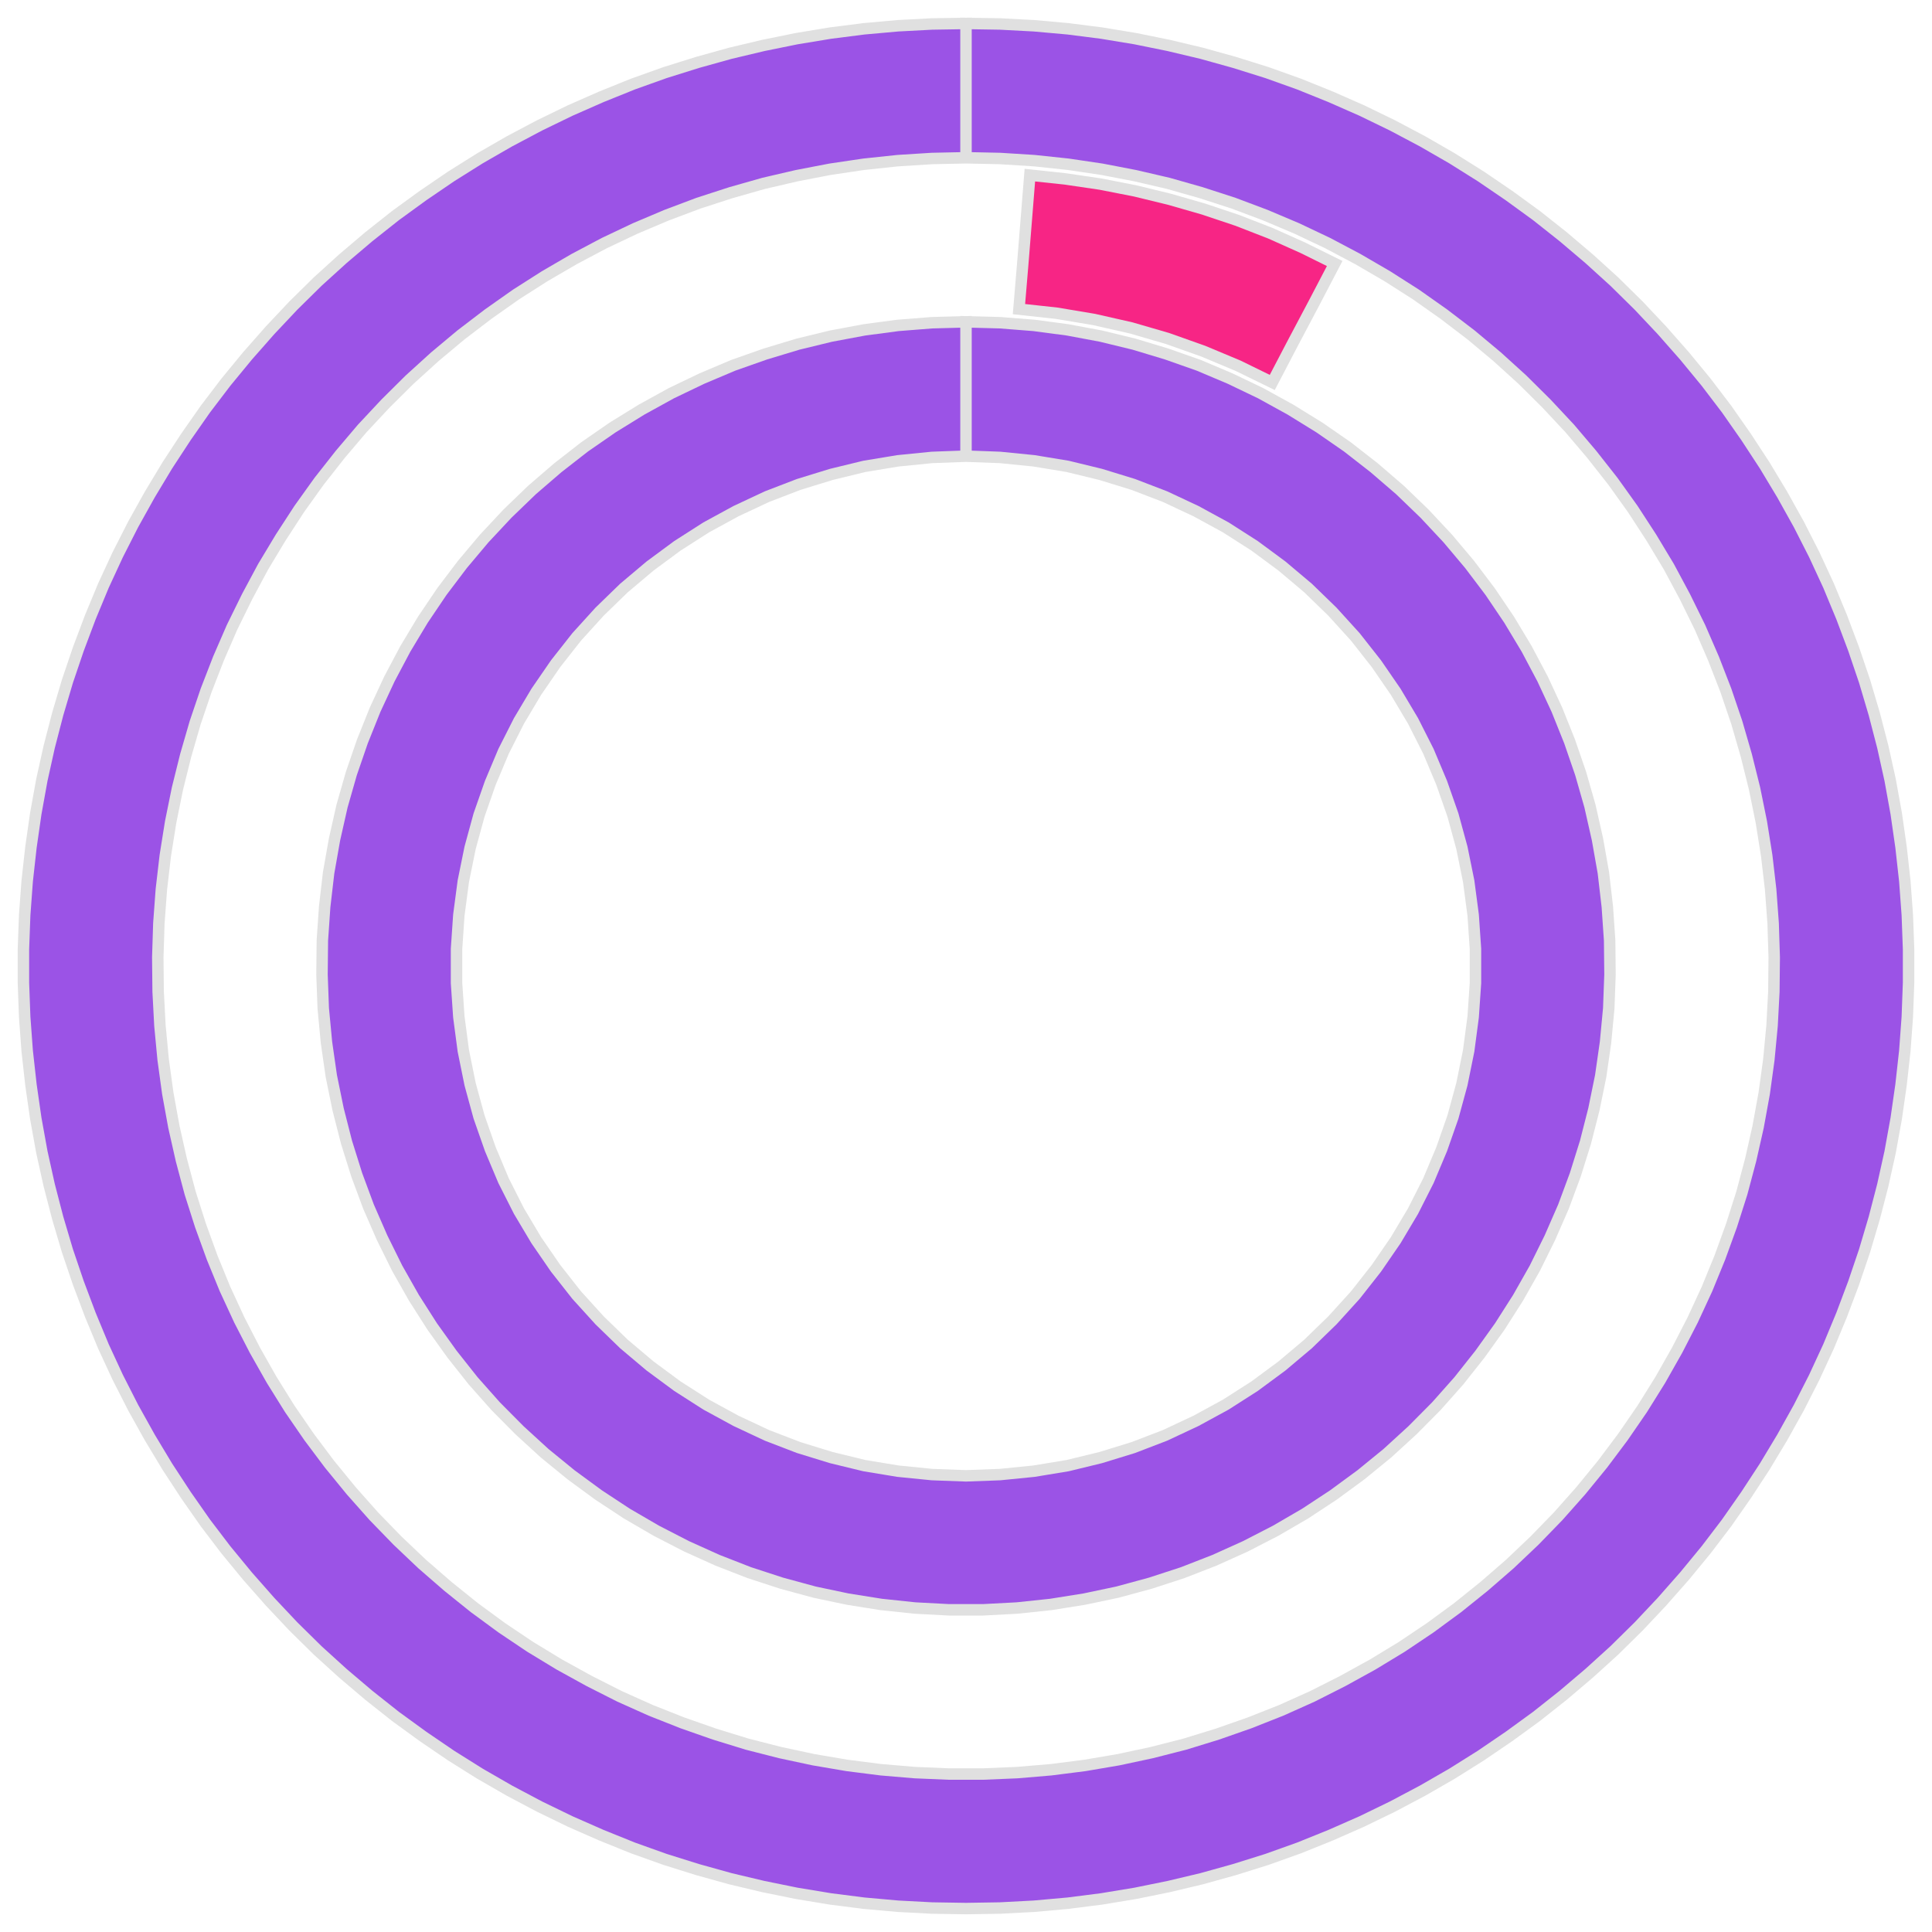
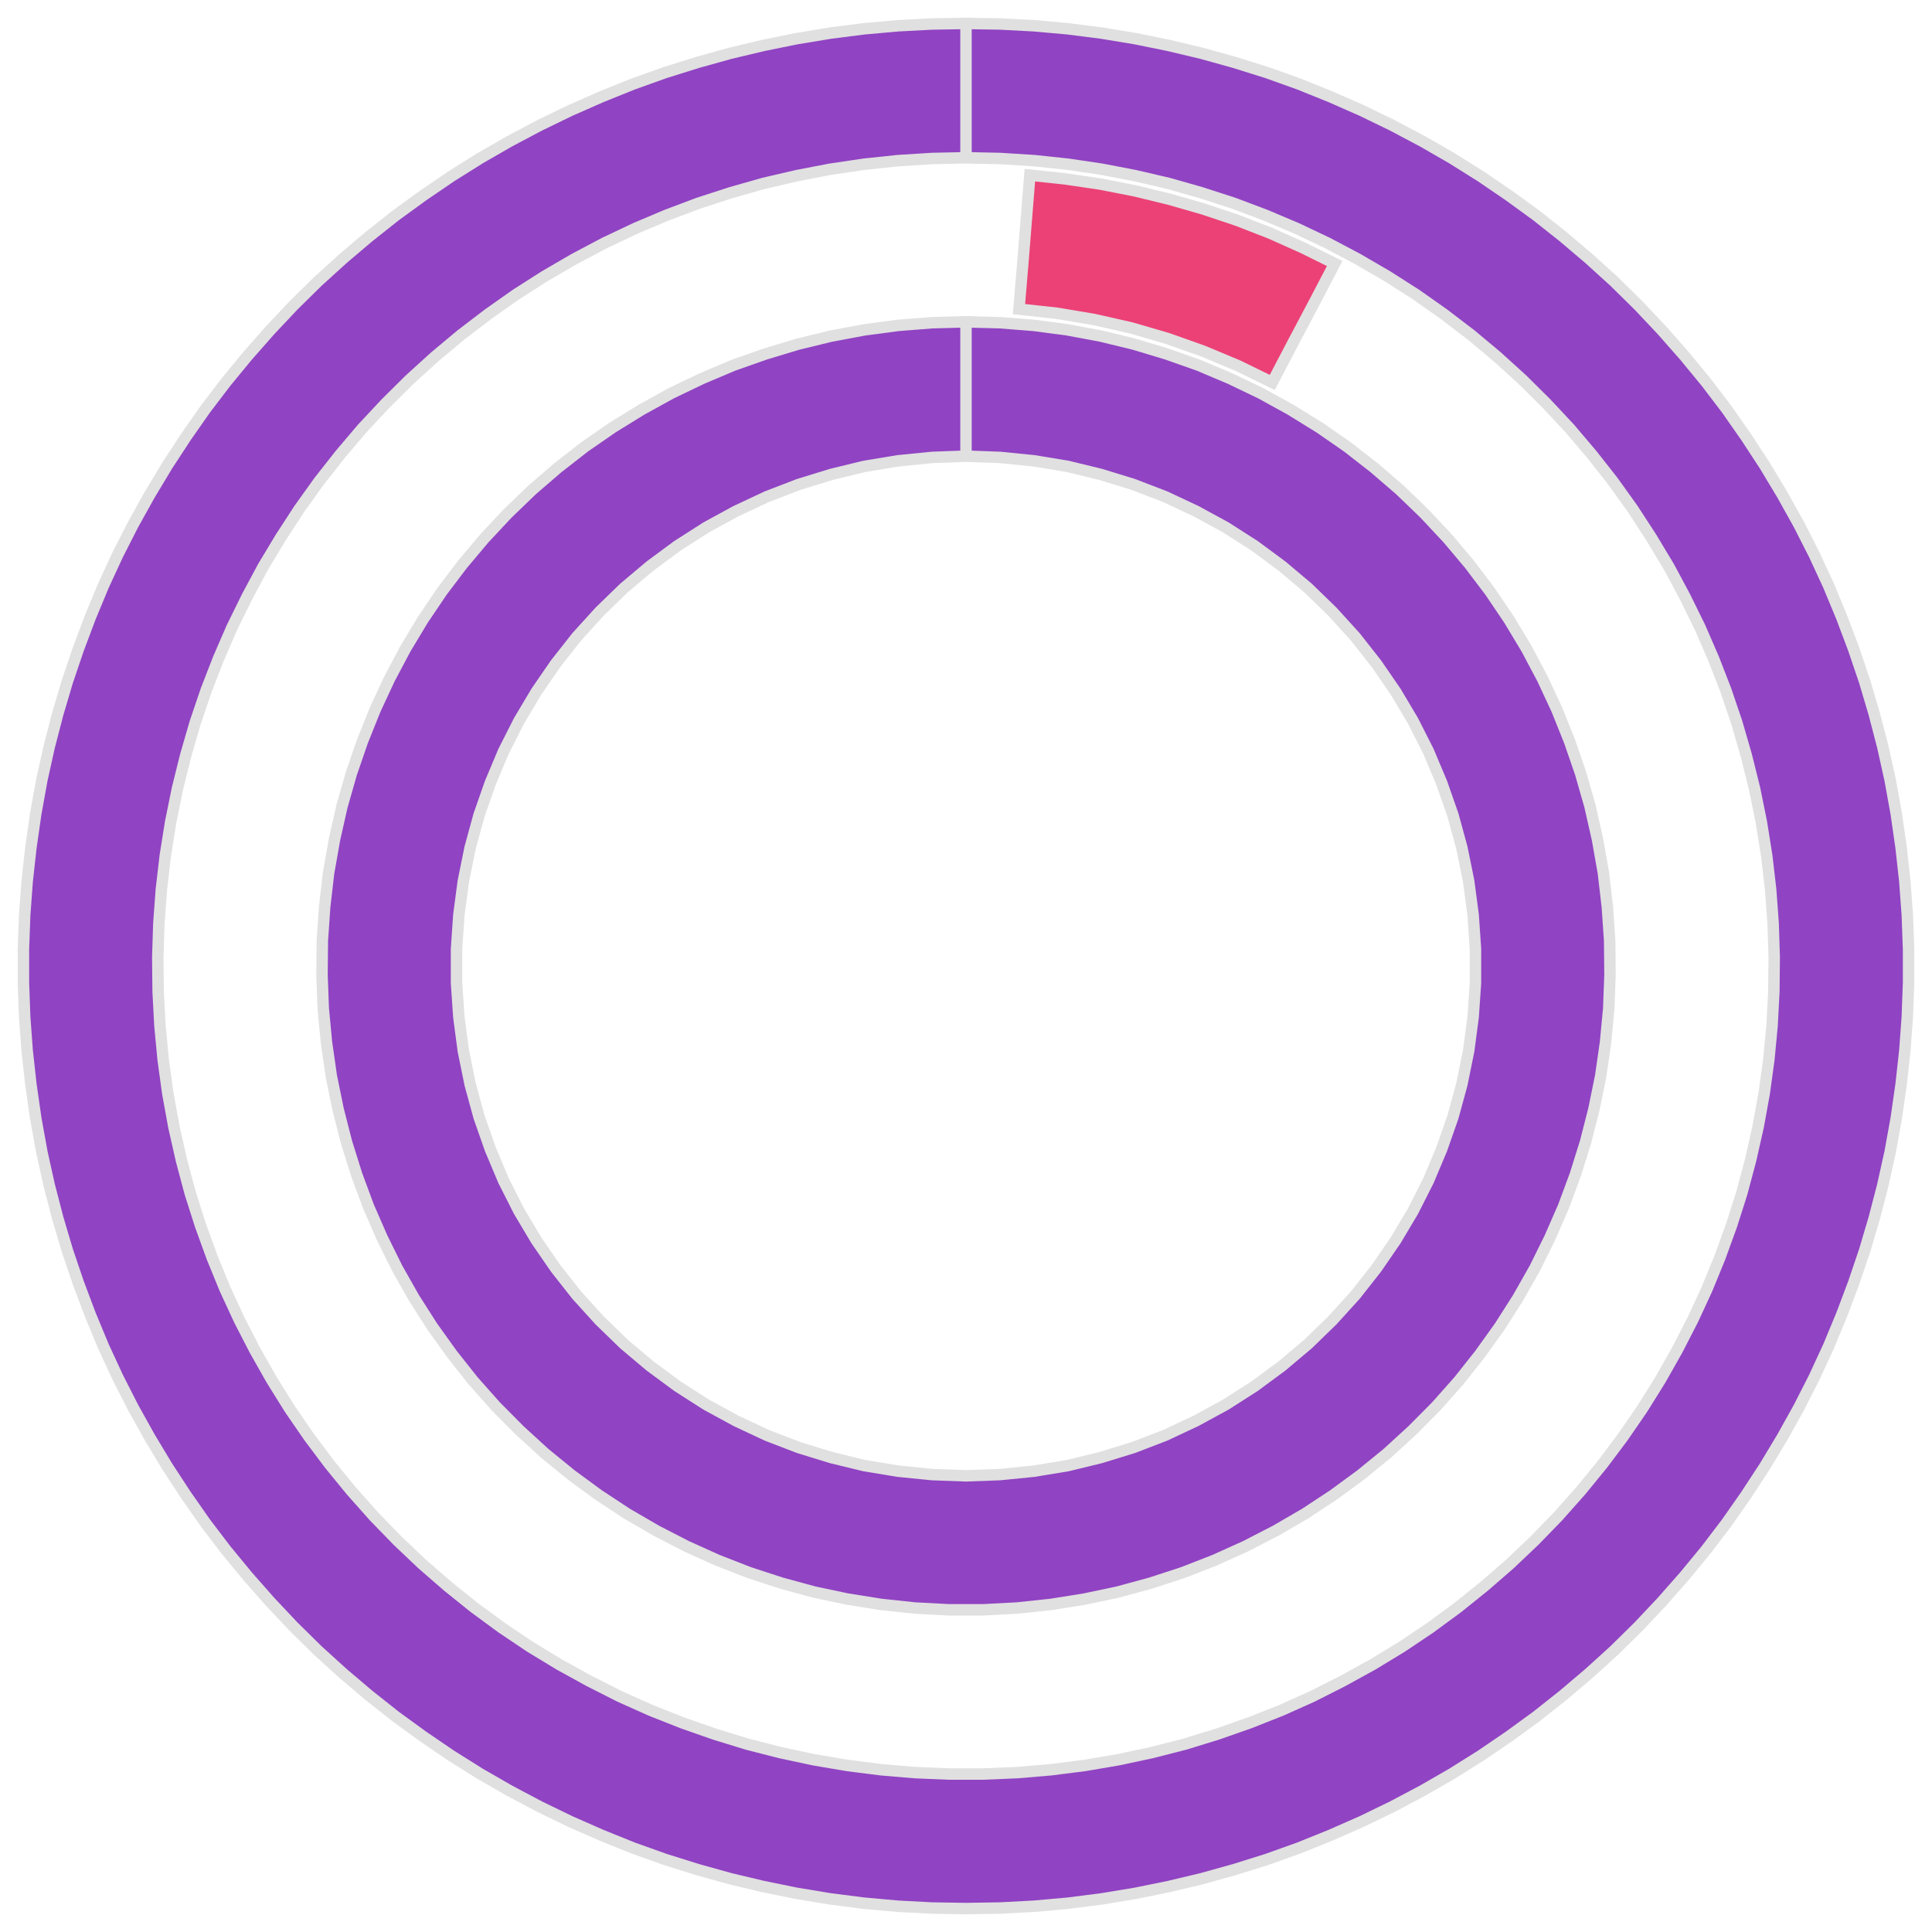
<svg xmlns="http://www.w3.org/2000/svg" class="svglite" width="108.00pt" height="108.00pt" viewBox="0 0 108.00 108.00">
  <defs>
    <style type="text/css">
    .svglite line, .svglite polyline, .svglite polygon, .svglite path, .svglite rect, .svglite circle {
      fill: none;
      stroke: #000000;
      stroke-linecap: round;
      stroke-linejoin: round;
      stroke-miterlimit: 10.00;
    }
    .svglite text {
      white-space: pre;
    }
  </style>
  </defs>
  <rect width="100%" height="100%" style="stroke: none; fill: none;" />
  <defs>
    <clipPath id="cpMC4wMHwxMDguMDB8MC4wMHwxMDguMDA=">
      <rect x="0.00" y="0.00" width="108.00" height="108.00" />
    </clipPath>
  </defs>
  <g clip-path="url(#cpMC4wMHwxMDguMDB8MC4wMHwxMDguMDA=)">
-     <polygon points="54.00,8.82 54.00,6.31 54.00,3.81 54.00,1.31 52.10,1.34 50.20,1.44 48.30,1.61 46.42,1.85 44.54,2.16 42.67,2.54 40.82,2.98 38.99,3.49 37.17,4.06 35.38,4.70 33.62,5.41 31.87,6.18 30.16,7.01 28.48,7.90 26.83,8.85 25.22,9.86 23.65,10.93 22.11,12.05 20.62,13.23 19.17,14.46 17.76,15.74 16.40,17.08 15.10,18.46 13.84,19.89 12.63,21.36 11.48,22.87 10.39,24.43 9.35,26.02 8.37,27.65 7.44,29.32 6.58,31.01 5.78,32.74 5.05,34.50 4.38,36.28 3.77,38.08 3.23,39.90 2.75,41.75 2.34,43.60 2.00,45.48 1.73,47.36 1.52,49.25 1.38,51.15 1.31,53.05 1.31,54.95 1.38,56.85 1.52,58.75 1.73,60.64 2.00,62.52 2.34,64.40 2.75,66.25 3.23,68.10 3.77,69.92 4.38,71.72 5.05,73.50 5.78,75.26 6.58,76.99 7.44,78.68 8.37,80.35 9.35,81.98 10.39,83.57 11.48,85.13 12.63,86.64 13.84,88.11 15.10,89.54 16.40,90.92 17.76,92.26 19.17,93.54 20.62,94.77 22.11,95.95 23.65,97.07 25.22,98.14 26.83,99.15 28.48,100.10 30.16,100.99 31.87,101.82 33.62,102.59 35.38,103.30 37.17,103.94 38.99,104.51 40.82,105.02 42.67,105.46 44.54,105.84 46.42,106.15 48.30,106.39 50.20,106.56 52.10,106.66 54.00,106.69 55.90,106.66 57.80,106.56 59.70,106.39 61.58,106.15 63.46,105.84 65.33,105.46 67.18,105.02 69.01,104.51 70.83,103.94 72.62,103.30 74.38,102.59 76.13,101.82 77.84,100.99 79.52,100.10 81.17,99.15 82.78,98.14 84.35,97.07 85.89,95.95 87.38,94.77 88.83,93.54 90.24,92.26 91.60,90.92 92.90,89.54 94.16,88.11 95.37,86.64 96.52,85.13 97.61,83.57 98.65,81.98 99.63,80.35 100.56,78.68 101.42,76.99 102.22,75.26 102.95,73.50 103.62,71.72 104.23,69.92 104.77,68.10 105.25,66.25 105.66,64.40 106.00,62.52 106.27,60.64 106.48,58.75 106.62,56.85 106.69,54.95 106.69,53.05 106.62,51.15 106.48,49.25 106.27,47.36 106.00,45.48 105.66,43.60 105.25,41.75 104.77,39.90 104.23,38.08 103.62,36.28 102.95,34.50 102.22,32.74 101.42,31.01 100.56,29.32 99.63,27.65 98.65,26.02 97.61,24.43 96.52,22.87 95.37,21.36 94.16,19.89 92.90,18.46 91.60,17.08 90.24,15.74 88.83,14.46 87.38,13.23 85.89,12.05 84.35,10.93 82.78,9.86 81.17,8.85 79.52,7.90 77.84,7.01 76.13,6.18 74.38,5.41 72.62,4.70 70.83,4.06 69.01,3.49 67.18,2.98 65.33,2.54 63.46,2.16 61.58,1.85 59.70,1.61 57.80,1.44 55.90,1.34 54.00,1.31 54.00,3.81 54.00,6.31 54.00,8.82 55.90,8.86 57.81,8.98 59.70,9.18 61.59,9.46 63.46,9.82 65.31,10.25 67.14,10.77 68.96,11.36 70.74,12.03 72.49,12.77 74.22,13.59 75.90,14.48 77.55,15.44 79.15,16.46 80.71,17.56 82.23,18.72 83.69,19.94 85.10,21.22 86.45,22.56 87.75,23.95 88.98,25.40 90.16,26.90 91.27,28.45 92.31,30.05 93.29,31.68 94.19,33.36 95.03,35.07 95.79,36.82 96.48,38.60 97.09,40.40 97.62,42.23 98.08,44.08 98.46,45.95 98.76,47.83 98.98,49.72 99.12,51.62 99.18,53.52 99.16,55.43 99.06,57.33 98.88,59.23 98.62,61.12 98.28,62.99 97.86,64.85 97.37,66.69 96.79,68.51 96.14,70.30 95.42,72.06 94.62,73.79 93.75,75.48 92.81,77.14 91.80,78.76 90.72,80.33 89.58,81.85 88.37,83.33 87.11,84.75 85.78,86.12 84.40,87.43 82.96,88.68 81.48,89.87 79.94,91.00 78.36,92.06 76.73,93.05 75.06,93.97 73.36,94.83 71.62,95.61 69.85,96.31 68.05,96.94 66.23,97.50 64.39,97.97 62.52,98.37 60.64,98.69 58.75,98.93 56.86,99.09 54.95,99.17 53.05,99.17 51.14,99.09 49.25,98.93 47.36,98.69 45.48,98.37 43.61,97.97 41.77,97.50 39.95,96.94 38.15,96.31 36.38,95.61 34.64,94.83 32.94,93.97 31.27,93.05 29.64,92.06 28.06,91.00 26.52,89.87 25.04,88.68 23.60,87.43 22.22,86.12 20.89,84.75 19.63,83.33 18.42,81.85 17.28,80.33 16.20,78.76 15.19,77.14 14.25,75.48 13.38,73.79 12.58,72.06 11.86,70.30 11.21,68.51 10.63,66.69 10.14,64.85 9.72,62.99 9.38,61.12 9.12,59.23 8.94,57.33 8.84,55.43 8.82,53.52 8.88,51.62 9.02,49.72 9.24,47.83 9.54,45.95 9.92,44.08 10.38,42.23 10.91,40.40 11.52,38.60 12.21,36.82 12.97,35.07 13.81,33.36 14.71,31.68 15.69,30.05 16.73,28.45 17.84,26.90 19.02,25.40 20.25,23.95 21.55,22.56 22.90,21.22 24.31,19.94 25.77,18.72 27.29,17.56 28.85,16.46 30.45,15.44 32.10,14.48 33.78,13.59 35.51,12.77 37.26,12.03 39.04,11.36 40.86,10.77 42.69,10.25 44.54,9.82 46.41,9.46 48.30,9.18 50.19,8.98 52.10,8.86 54.00,8.82 " style="stroke-width: 0.64; stroke: #E0E0E0; stroke-linecap: butt; stroke-linejoin: miter; fill: #9B53E6;" />
-     <polygon points="54.00,25.50 54.00,23.00 54.00,20.50 54.00,17.99 52.10,18.04 50.20,18.19 48.32,18.44 46.45,18.79 44.60,19.24 42.78,19.79 40.99,20.42 39.24,21.16 37.53,21.98 35.86,22.90 34.24,23.90 32.68,24.98 31.18,26.15 29.74,27.39 28.37,28.71 27.07,30.10 25.85,31.55 24.70,33.07 23.64,34.64 22.66,36.27 21.77,37.95 20.97,39.67 20.26,41.44 19.64,43.24 19.12,45.06 18.70,46.92 18.37,48.79 18.15,50.68 18.02,52.57 18.00,54.48 18.07,56.37 18.25,58.27 18.52,60.15 18.90,62.01 19.37,63.85 19.94,65.67 20.60,67.45 21.36,69.19 22.20,70.89 23.14,72.55 24.16,74.15 25.27,75.70 26.45,77.19 27.71,78.61 29.05,79.96 30.45,81.24 31.92,82.44 33.46,83.57 35.04,84.61 36.69,85.57 38.38,86.44 40.11,87.22 41.88,87.91 43.69,88.50 45.53,89.00 47.38,89.39 49.26,89.69 51.15,89.89 53.05,89.99 54.95,89.99 56.85,89.89 58.74,89.69 60.62,89.39 62.47,89.00 64.31,88.50 66.12,87.91 67.89,87.22 69.62,86.44 71.31,85.57 72.96,84.61 74.54,83.57 76.08,82.44 77.55,81.24 78.95,79.96 80.29,78.61 81.55,77.19 82.73,75.70 83.84,74.15 84.86,72.55 85.80,70.89 86.64,69.19 87.40,67.45 88.06,65.67 88.63,63.85 89.10,62.01 89.48,60.15 89.75,58.27 89.93,56.37 90.00,54.48 89.98,52.57 89.85,50.68 89.63,48.79 89.30,46.92 88.88,45.06 88.36,43.24 87.74,41.44 87.03,39.67 86.23,37.95 85.34,36.27 84.36,34.64 83.30,33.07 82.15,31.55 80.93,30.10 79.63,28.71 78.26,27.39 76.82,26.15 75.32,24.98 73.76,23.90 72.14,22.90 70.47,21.98 68.76,21.16 67.01,20.42 65.22,19.79 63.40,19.24 61.55,18.79 59.68,18.44 57.80,18.19 55.90,18.04 54.00,17.99 54.00,20.50 54.00,23.00 54.00,25.50 55.90,25.57 57.80,25.76 59.68,26.07 61.53,26.52 63.35,27.08 65.12,27.76 66.85,28.57 68.52,29.48 70.13,30.51 71.66,31.64 73.12,32.87 74.48,34.19 75.76,35.60 76.94,37.10 78.02,38.67 78.99,40.30 79.85,42.00 80.59,43.76 81.22,45.56 81.72,47.39 82.10,49.26 82.35,51.15 82.48,53.05 82.48,54.95 82.35,56.85 82.10,58.74 81.72,60.61 81.22,62.44 80.59,64.24 79.85,66.00 78.99,67.70 78.02,69.33 76.94,70.90 75.76,72.40 74.48,73.81 73.12,75.13 71.66,76.36 70.13,77.49 68.52,78.52 66.85,79.43 65.12,80.24 63.35,80.92 61.53,81.48 59.68,81.93 57.80,82.24 55.90,82.43 54.00,82.50 52.10,82.43 50.20,82.24 48.32,81.93 46.47,81.48 44.65,80.92 42.88,80.24 41.15,79.43 39.48,78.52 37.87,77.49 36.34,76.36 34.88,75.13 33.52,73.81 32.24,72.40 31.06,70.90 29.98,69.33 29.01,67.70 28.15,66.00 27.41,64.24 26.78,62.44 26.28,60.61 25.90,58.74 25.65,56.85 25.52,54.95 25.52,53.05 25.65,51.15 25.90,49.26 26.28,47.39 26.78,45.56 27.41,43.76 28.15,42.00 29.01,40.30 29.98,38.67 31.06,37.10 32.24,35.60 33.52,34.19 34.88,32.87 36.34,31.64 37.87,30.51 39.48,29.48 41.15,28.57 42.88,27.76 44.65,27.08 46.47,26.52 48.32,26.07 50.20,25.76 52.10,25.57 54.00,25.50 " style="stroke-width: 0.64; stroke: #E0E0E0; stroke-linecap: butt; stroke-linejoin: miter; fill: #9B53E6;" />
-     <polygon points="71.12,21.38 72.28,19.16 73.45,16.95 74.61,14.73 72.83,13.85 71.02,13.04 69.17,12.32 67.29,11.69 65.38,11.14 63.45,10.67 61.51,10.29 59.54,10.00 57.57,9.79 57.37,12.29 57.17,14.78 56.96,17.28 59.07,17.51 61.16,17.86 63.23,18.33 65.26,18.92 67.26,19.63 69.22,20.45 71.12,21.38 " style="stroke-width: 0.64; stroke: #E0E0E0; stroke-linecap: butt; stroke-linejoin: miter; fill: #F72585;" />
+     <polygon points="54.00,8.82 54.00,6.31 54.00,3.81 54.00,1.31 52.10,1.34 50.20,1.44 48.30,1.61 46.42,1.85 44.54,2.16 42.67,2.54 40.82,2.98 38.99,3.49 37.17,4.06 35.38,4.70 33.62,5.41 31.87,6.18 30.16,7.01 28.48,7.90 26.83,8.85 25.22,9.86 23.65,10.93 22.11,12.05 20.62,13.23 19.17,14.46 17.76,15.74 16.40,17.08 15.10,18.46 13.84,19.89 12.63,21.36 11.48,22.87 10.39,24.43 9.35,26.02 8.37,27.65 7.44,29.32 6.58,31.01 5.78,32.74 5.05,34.50 4.38,36.28 3.77,38.08 3.23,39.90 2.75,41.75 2.34,43.60 2.00,45.48 1.73,47.36 1.52,49.25 1.38,51.15 1.31,53.05 1.31,54.95 1.38,56.85 1.52,58.75 1.73,60.64 2.00,62.52 2.34,64.40 2.75,66.25 3.23,68.10 3.77,69.92 4.38,71.72 5.05,73.50 5.78,75.26 6.58,76.99 7.44,78.68 8.37,80.35 9.35,81.98 10.39,83.57 11.48,85.13 12.63,86.64 13.84,88.11 15.10,89.54 16.40,90.92 17.76,92.26 19.17,93.54 20.62,94.77 22.11,95.95 23.65,97.07 25.22,98.14 26.83,99.15 28.48,100.10 30.16,100.99 31.87,101.82 33.62,102.59 35.38,103.30 37.17,103.94 38.99,104.51 40.82,105.02 42.67,105.46 44.54,105.84 46.42,106.15 48.30,106.39 50.20,106.56 52.10,106.66 54.00,106.69 55.90,106.66 57.80,106.56 59.70,106.39 61.58,106.15 63.46,105.84 65.33,105.46 67.18,105.02 69.01,104.51 70.83,103.94 72.62,103.30 74.38,102.59 76.13,101.82 77.84,100.99 79.52,100.10 81.17,99.15 82.78,98.14 84.35,97.07 85.89,95.95 87.38,94.77 88.83,93.54 90.24,92.26 91.60,90.92 92.90,89.54 94.16,88.11 95.37,86.64 96.52,85.13 97.61,83.57 98.65,81.98 99.63,80.35 100.56,78.68 101.42,76.99 102.22,75.26 102.95,73.50 103.62,71.72 104.23,69.92 104.77,68.10 105.25,66.25 105.66,64.40 106.00,62.52 106.27,60.64 106.48,58.75 106.62,56.85 106.69,54.95 106.69,53.05 106.62,51.15 106.48,49.25 106.27,47.36 106.00,45.48 105.66,43.60 105.25,41.75 104.77,39.90 104.23,38.08 103.62,36.28 102.95,34.50 102.22,32.74 101.42,31.01 100.56,29.32 99.63,27.65 98.65,26.02 97.61,24.43 96.52,22.87 95.37,21.36 94.16,19.89 92.90,18.46 91.60,17.08 90.24,15.74 88.83,14.46 87.38,13.23 85.89,12.05 84.35,10.93 82.78,9.86 81.17,8.85 79.52,7.90 77.84,7.01 76.13,6.18 74.38,5.41 72.62,4.70 70.83,4.06 69.01,3.49 67.18,2.98 65.33,2.54 63.46,2.16 61.58,1.85 59.70,1.61 57.80,1.44 55.90,1.34 54.00,1.31 54.00,3.81 54.00,6.31 54.00,8.82 55.90,8.86 57.81,8.98 59.70,9.18 61.59,9.46 63.46,9.82 65.31,10.25 67.14,10.77 68.96,11.36 70.74,12.03 72.49,12.77 74.22,13.59 75.90,14.48 77.55,15.44 79.15,16.46 80.71,17.56 82.23,18.72 83.69,19.94 85.10,21.22 86.45,22.56 87.75,23.95 88.98,25.40 90.16,26.90 91.27,28.45 92.31,30.05 93.29,31.68 94.19,33.36 95.03,35.07 95.79,36.82 96.48,38.60 97.09,40.40 97.62,42.23 98.08,44.08 98.46,45.95 98.76,47.83 98.98,49.72 99.12,51.62 99.18,53.52 99.16,55.43 99.06,57.33 98.88,59.23 98.62,61.12 98.28,62.99 97.86,64.85 97.37,66.69 96.79,68.51 96.14,70.30 95.42,72.06 94.62,73.79 93.75,75.48 92.81,77.14 91.80,78.76 90.72,80.33 89.58,81.85 88.37,83.33 87.11,84.75 85.78,86.12 84.40,87.43 82.96,88.68 81.48,89.87 79.94,91.00 78.36,92.06 76.73,93.05 75.06,93.97 73.36,94.83 71.62,95.61 69.85,96.31 68.05,96.94 66.23,97.50 64.39,97.97 62.52,98.37 60.64,98.69 58.75,98.93 56.86,99.09 54.95,99.17 53.05,99.17 51.14,99.09 49.25,98.93 47.36,98.69 45.48,98.37 43.61,97.97 41.77,97.50 39.95,96.94 38.15,96.31 36.38,95.61 34.64,94.83 32.94,93.97 31.27,93.05 29.64,92.06 28.06,91.00 26.52,89.87 25.04,88.68 23.60,87.43 22.22,86.12 20.89,84.75 19.63,83.33 18.42,81.85 17.28,80.33 16.20,78.76 15.19,77.14 14.25,75.48 13.38,73.79 12.58,72.06 11.86,70.30 11.21,68.51 10.63,66.69 10.14,64.85 9.72,62.99 9.38,61.12 9.12,59.23 8.94,57.33 8.84,55.43 8.82,53.52 8.88,51.62 9.02,49.72 9.24,47.83 9.54,45.95 9.92,44.08 10.38,42.23 10.91,40.40 11.52,38.60 12.21,36.82 12.97,35.07 13.81,33.36 14.71,31.68 15.69,30.05 16.73,28.45 17.84,26.90 19.02,25.40 20.25,23.95 21.55,22.56 22.90,21.22 24.31,19.94 25.77,18.72 27.29,17.56 28.85,16.46 30.45,15.44 32.10,14.48 33.78,13.59 35.51,12.77 37.26,12.03 39.04,11.36 40.86,10.77 42.69,10.25 44.54,9.82 46.41,9.46 48.30,9.18 50.19,8.98 52.10,8.86 54.00,8.82 " style="stroke-width: 0.64; stroke: #E0E0E0; stroke-linecap: butt; stroke-linejoin: miter; fill: #9043C3;" />
+     <polygon points="54.00,25.50 54.00,23.00 54.00,20.50 54.00,17.99 52.10,18.04 50.20,18.19 48.32,18.44 46.45,18.79 44.60,19.24 42.78,19.79 40.99,20.42 39.24,21.16 37.53,21.98 35.86,22.90 34.24,23.90 32.68,24.98 31.18,26.15 29.74,27.39 28.37,28.71 27.07,30.10 25.85,31.55 24.70,33.07 23.64,34.64 22.66,36.27 21.77,37.95 20.97,39.67 20.26,41.44 19.64,43.24 19.12,45.06 18.70,46.92 18.37,48.79 18.15,50.68 18.02,52.57 18.00,54.48 18.07,56.37 18.25,58.27 18.52,60.15 18.90,62.01 19.37,63.85 19.94,65.67 20.60,67.45 21.36,69.19 22.20,70.89 23.14,72.55 24.16,74.15 25.27,75.70 26.45,77.19 27.71,78.61 29.05,79.96 30.45,81.24 31.92,82.44 33.46,83.57 35.04,84.61 36.69,85.57 38.38,86.44 40.11,87.22 41.88,87.91 43.69,88.50 45.53,89.00 47.38,89.39 49.26,89.69 51.15,89.89 53.05,89.99 54.95,89.99 56.85,89.89 58.74,89.69 60.62,89.39 62.47,89.00 64.31,88.50 66.12,87.91 67.89,87.22 69.62,86.44 71.31,85.57 72.96,84.61 74.54,83.57 76.08,82.44 77.55,81.24 78.95,79.96 80.29,78.61 81.55,77.19 82.73,75.70 83.84,74.15 84.86,72.55 85.80,70.89 86.64,69.19 87.40,67.45 88.06,65.67 88.63,63.85 89.10,62.01 89.48,60.15 89.75,58.27 89.93,56.37 90.00,54.48 89.98,52.57 89.85,50.68 89.63,48.79 89.30,46.92 88.88,45.06 88.36,43.24 87.74,41.44 87.03,39.67 86.23,37.95 85.34,36.27 84.36,34.64 83.30,33.07 82.15,31.55 80.93,30.10 79.63,28.71 78.26,27.39 76.82,26.15 75.32,24.98 73.76,23.90 72.14,22.90 70.47,21.98 68.76,21.16 67.01,20.42 65.22,19.79 63.40,19.24 61.55,18.79 59.68,18.44 57.80,18.19 55.90,18.04 54.00,17.99 54.00,20.50 54.00,23.00 54.00,25.50 55.90,25.57 57.80,25.76 59.68,26.07 61.53,26.52 63.35,27.08 65.12,27.76 66.85,28.57 68.52,29.48 70.13,30.51 71.66,31.64 73.12,32.87 74.48,34.19 75.76,35.60 76.94,37.10 78.02,38.67 78.99,40.30 79.85,42.00 80.59,43.76 81.22,45.56 81.72,47.39 82.10,49.26 82.35,51.15 82.48,53.05 82.48,54.95 82.35,56.85 82.10,58.74 81.72,60.61 81.22,62.44 80.59,64.24 79.85,66.00 78.99,67.70 78.02,69.33 76.94,70.90 75.76,72.40 74.48,73.81 73.12,75.13 71.66,76.36 70.13,77.49 68.52,78.52 66.85,79.43 65.12,80.24 63.35,80.92 61.53,81.48 59.68,81.93 57.80,82.24 55.90,82.43 54.00,82.50 52.10,82.43 50.20,82.24 48.32,81.93 46.47,81.48 44.65,80.92 42.88,80.24 41.15,79.43 39.48,78.52 37.87,77.49 36.34,76.36 34.88,75.13 33.52,73.81 32.24,72.40 31.06,70.90 29.98,69.33 29.01,67.70 28.15,66.00 27.41,64.24 26.78,62.44 26.28,60.61 25.90,58.74 25.65,56.85 25.52,54.95 25.52,53.05 25.65,51.15 25.90,49.26 26.28,47.39 26.78,45.56 27.41,43.76 28.15,42.00 29.01,40.30 29.98,38.67 31.06,37.10 32.24,35.60 33.52,34.19 34.88,32.87 36.34,31.64 37.87,30.51 39.48,29.48 41.15,28.57 42.88,27.76 44.65,27.08 46.47,26.52 48.32,26.07 50.20,25.76 52.10,25.57 54.00,25.50 " style="stroke-width: 0.64; stroke: #E0E0E0; stroke-linecap: butt; stroke-linejoin: miter; fill: #9043C3;" />
+     <polygon points="71.12,21.38 72.28,19.16 73.45,16.95 74.61,14.73 72.83,13.85 71.02,13.04 69.17,12.32 67.29,11.69 65.38,11.14 63.45,10.67 61.51,10.29 59.54,10.00 57.57,9.79 57.37,12.29 57.17,14.78 56.96,17.28 59.07,17.51 61.16,17.86 63.23,18.33 65.26,18.92 67.26,19.63 69.22,20.45 71.12,21.38 " style="stroke-width: 0.64; stroke: #E0E0E0; stroke-linecap: butt; stroke-linejoin: miter; fill: #EC4176;" />
  </g>
</svg>
